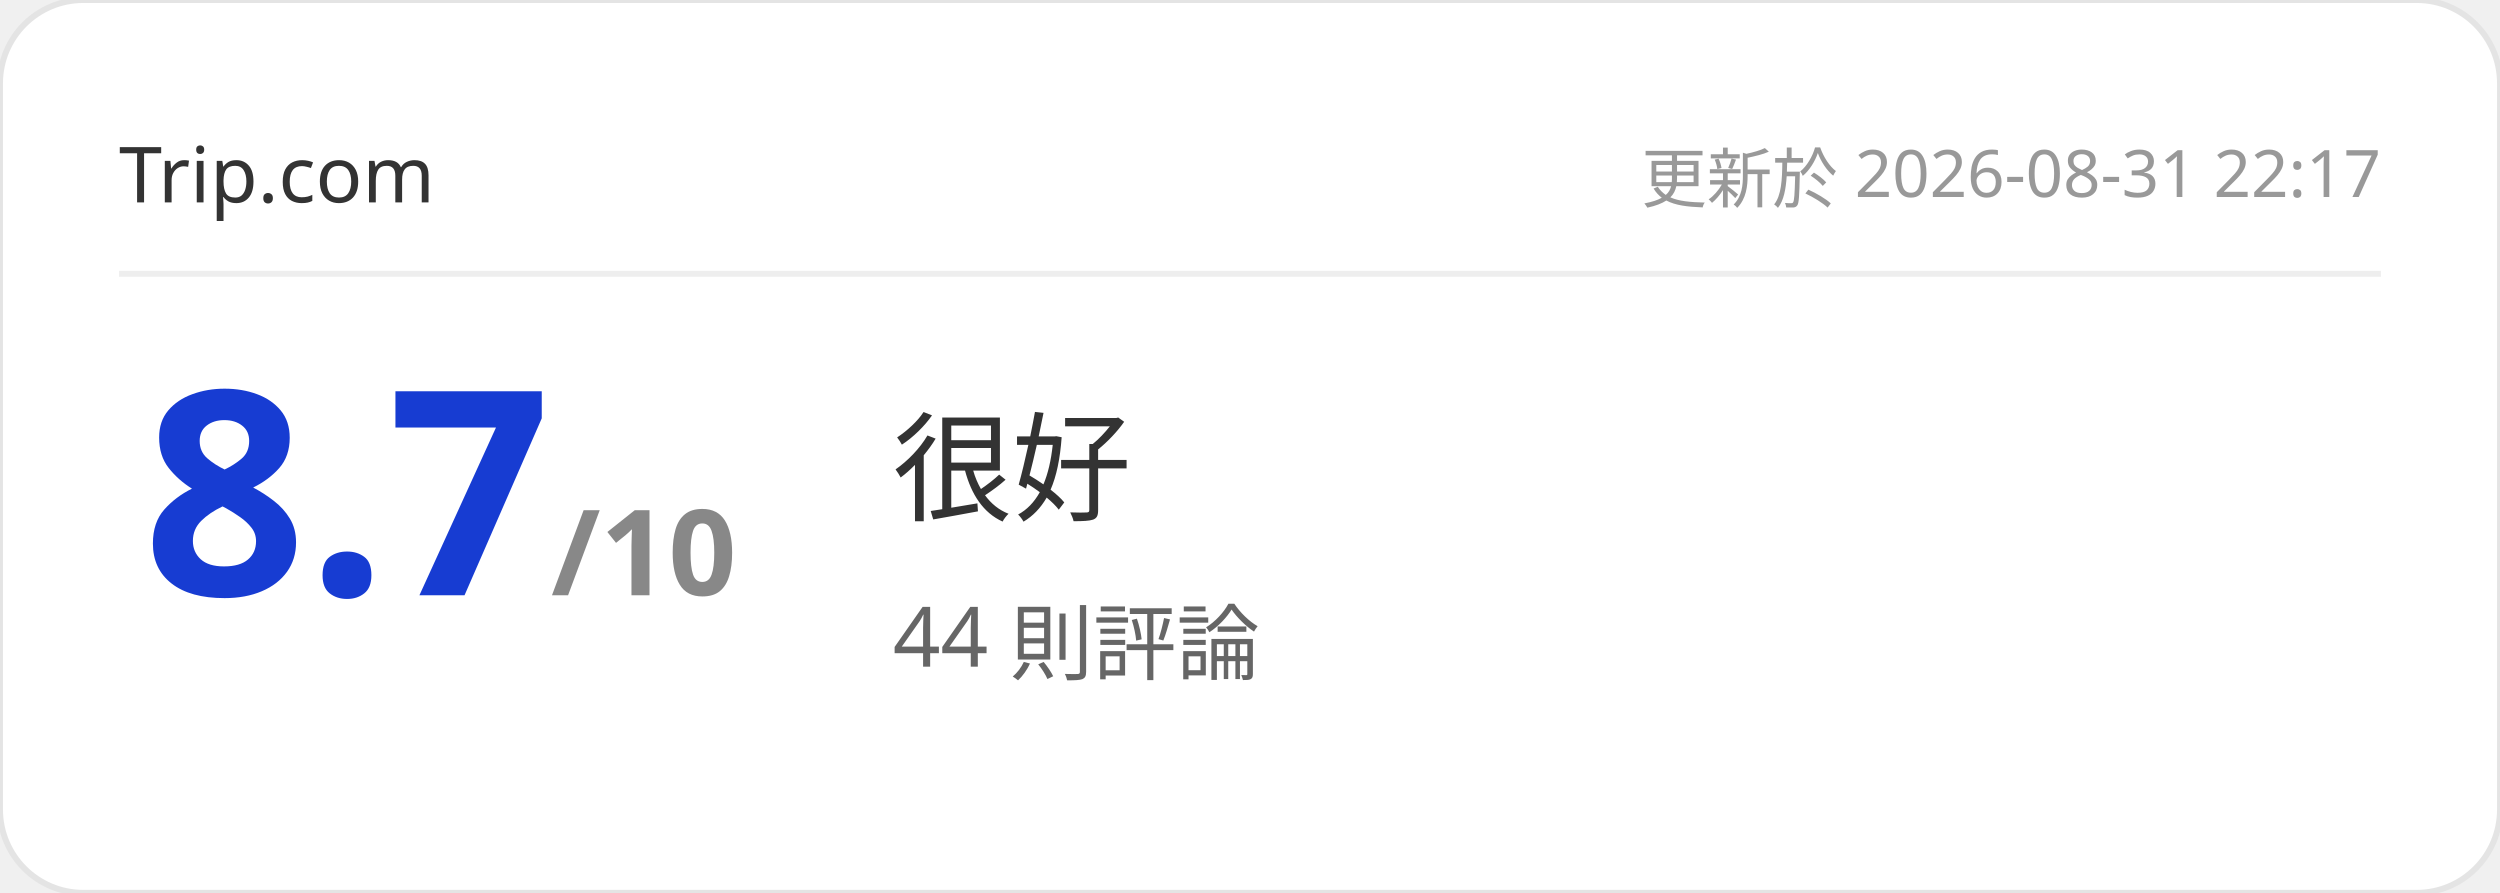
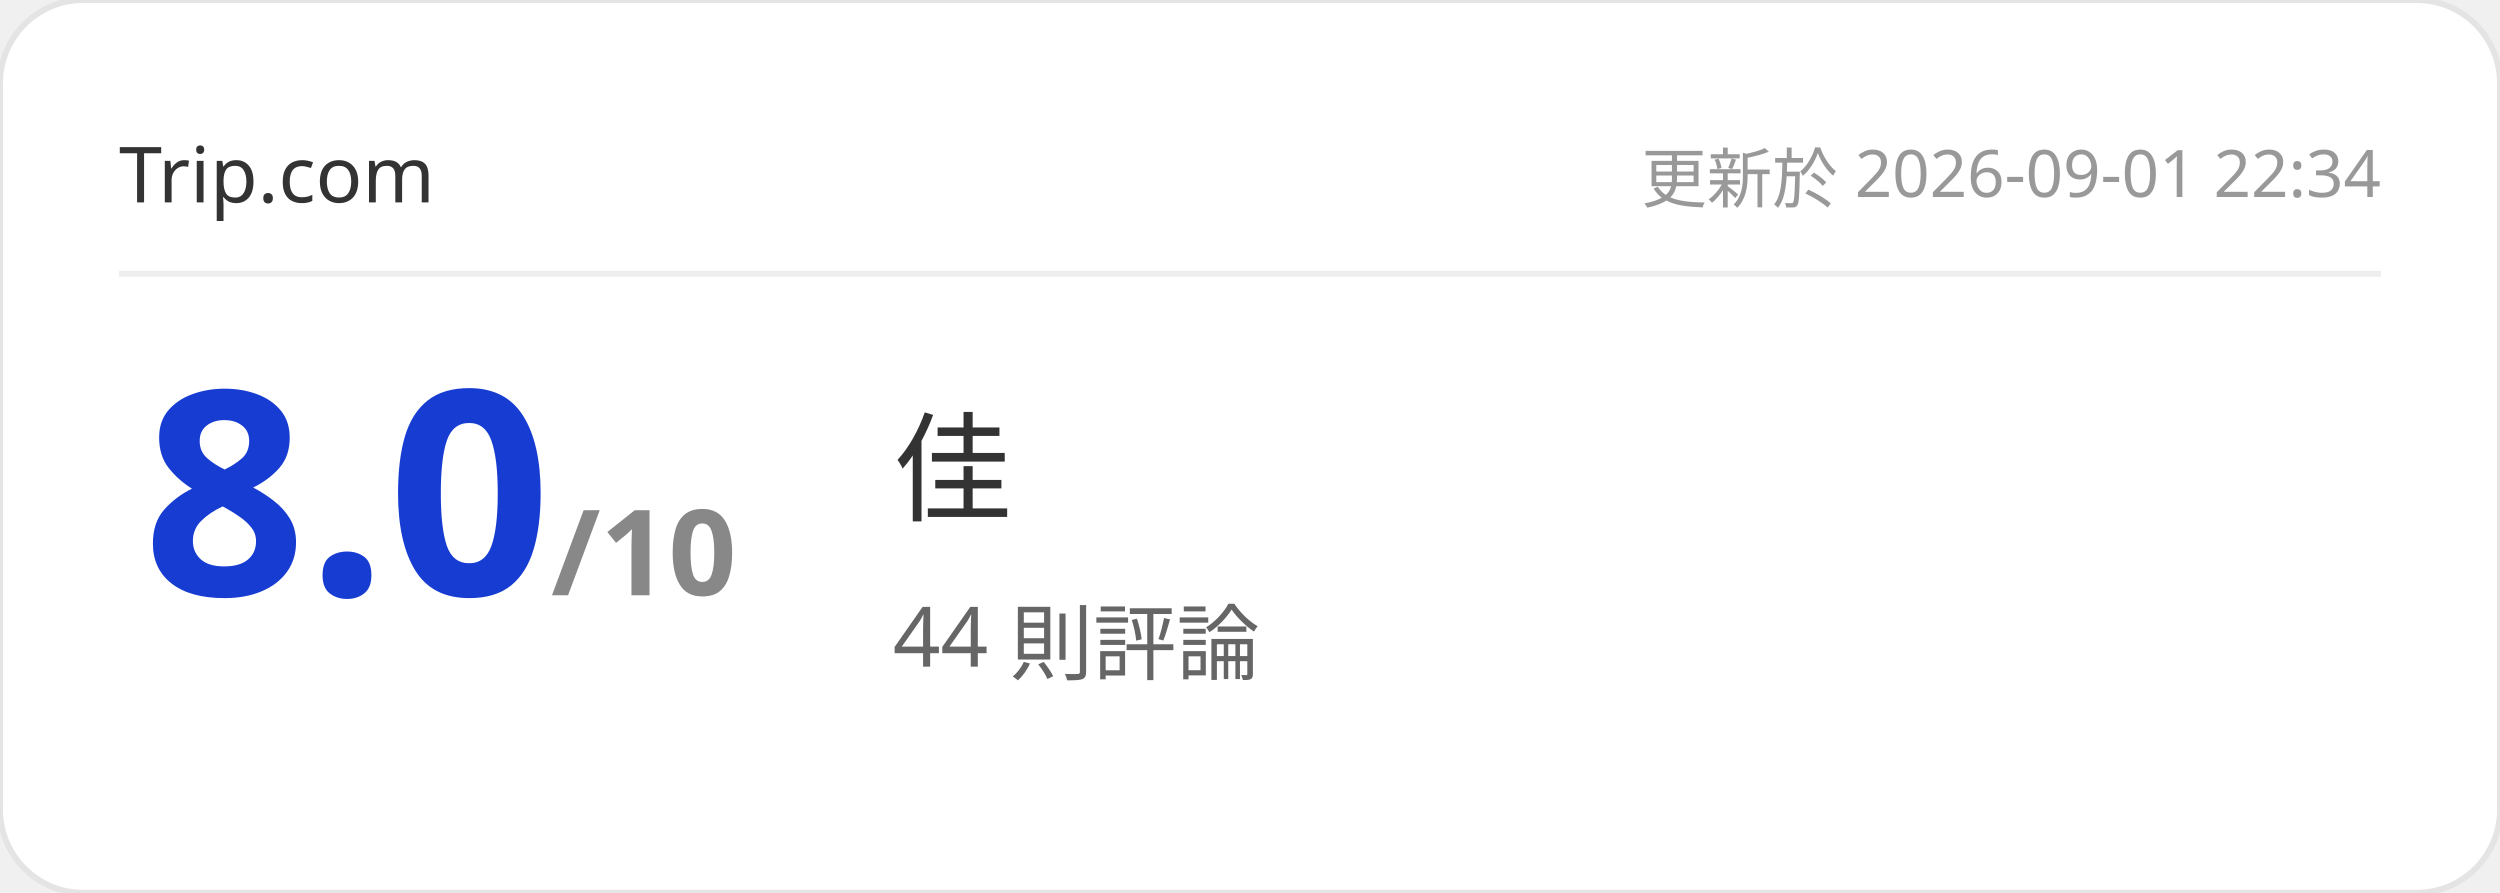
<svg xmlns="http://www.w3.org/2000/svg" width="420" height="150" viewBox="0 0 420 150">
  <rect width="420" height="150" rx="14" fill="#ffffff" stroke="#e4e4e4" stroke-width="1" />
  <text x="20" y="34" font-family="'Noto Sans TC','Microsoft JhengHei',sans-serif" font-size="13" fill="#333">Trip.com</text>
-   <text x="400" y="34" text-anchor="end" font-family="'Noto Sans TC','Microsoft JhengHei',sans-serif" font-size="11" fill="#999">更新於 2026-08-31 22:17</text>
+   <text x="400" y="34" text-anchor="end" font-family="'Noto Sans TC','Microsoft JhengHei',sans-serif" font-size="11" fill="#999">更新於 2026-09-01 22:34</text>
  <line x1="20" y1="46" x2="400" y2="46" stroke="#eee" stroke-width="1" />
-   <text x="24" y="100" font-family="'Noto Sans TC','Microsoft JhengHei',sans-serif" font-size="48" font-weight="bold" fill="#173CD2">8.7<tspan font-size="20" fill="#888">/10</tspan>
+   <text x="24" y="100" font-family="'Noto Sans TC','Microsoft JhengHei',sans-serif" font-size="48" font-weight="bold" fill="#173CD2">8.0<tspan font-size="20" fill="#888">/10</tspan>
  </text>
-   <text x="150" y="86" font-family="'Noto Sans TC','Microsoft JhengHei',sans-serif" font-size="20" fill="#333">很好</text>
+   <text x="150" y="86" font-family="'Noto Sans TC','Microsoft JhengHei',sans-serif" font-size="20" fill="#333">佳</text>
  <text x="150" y="112" font-family="'Noto Sans TC','Microsoft JhengHei',sans-serif" font-size="14" fill="#666">44 則評論</text>
</svg>
